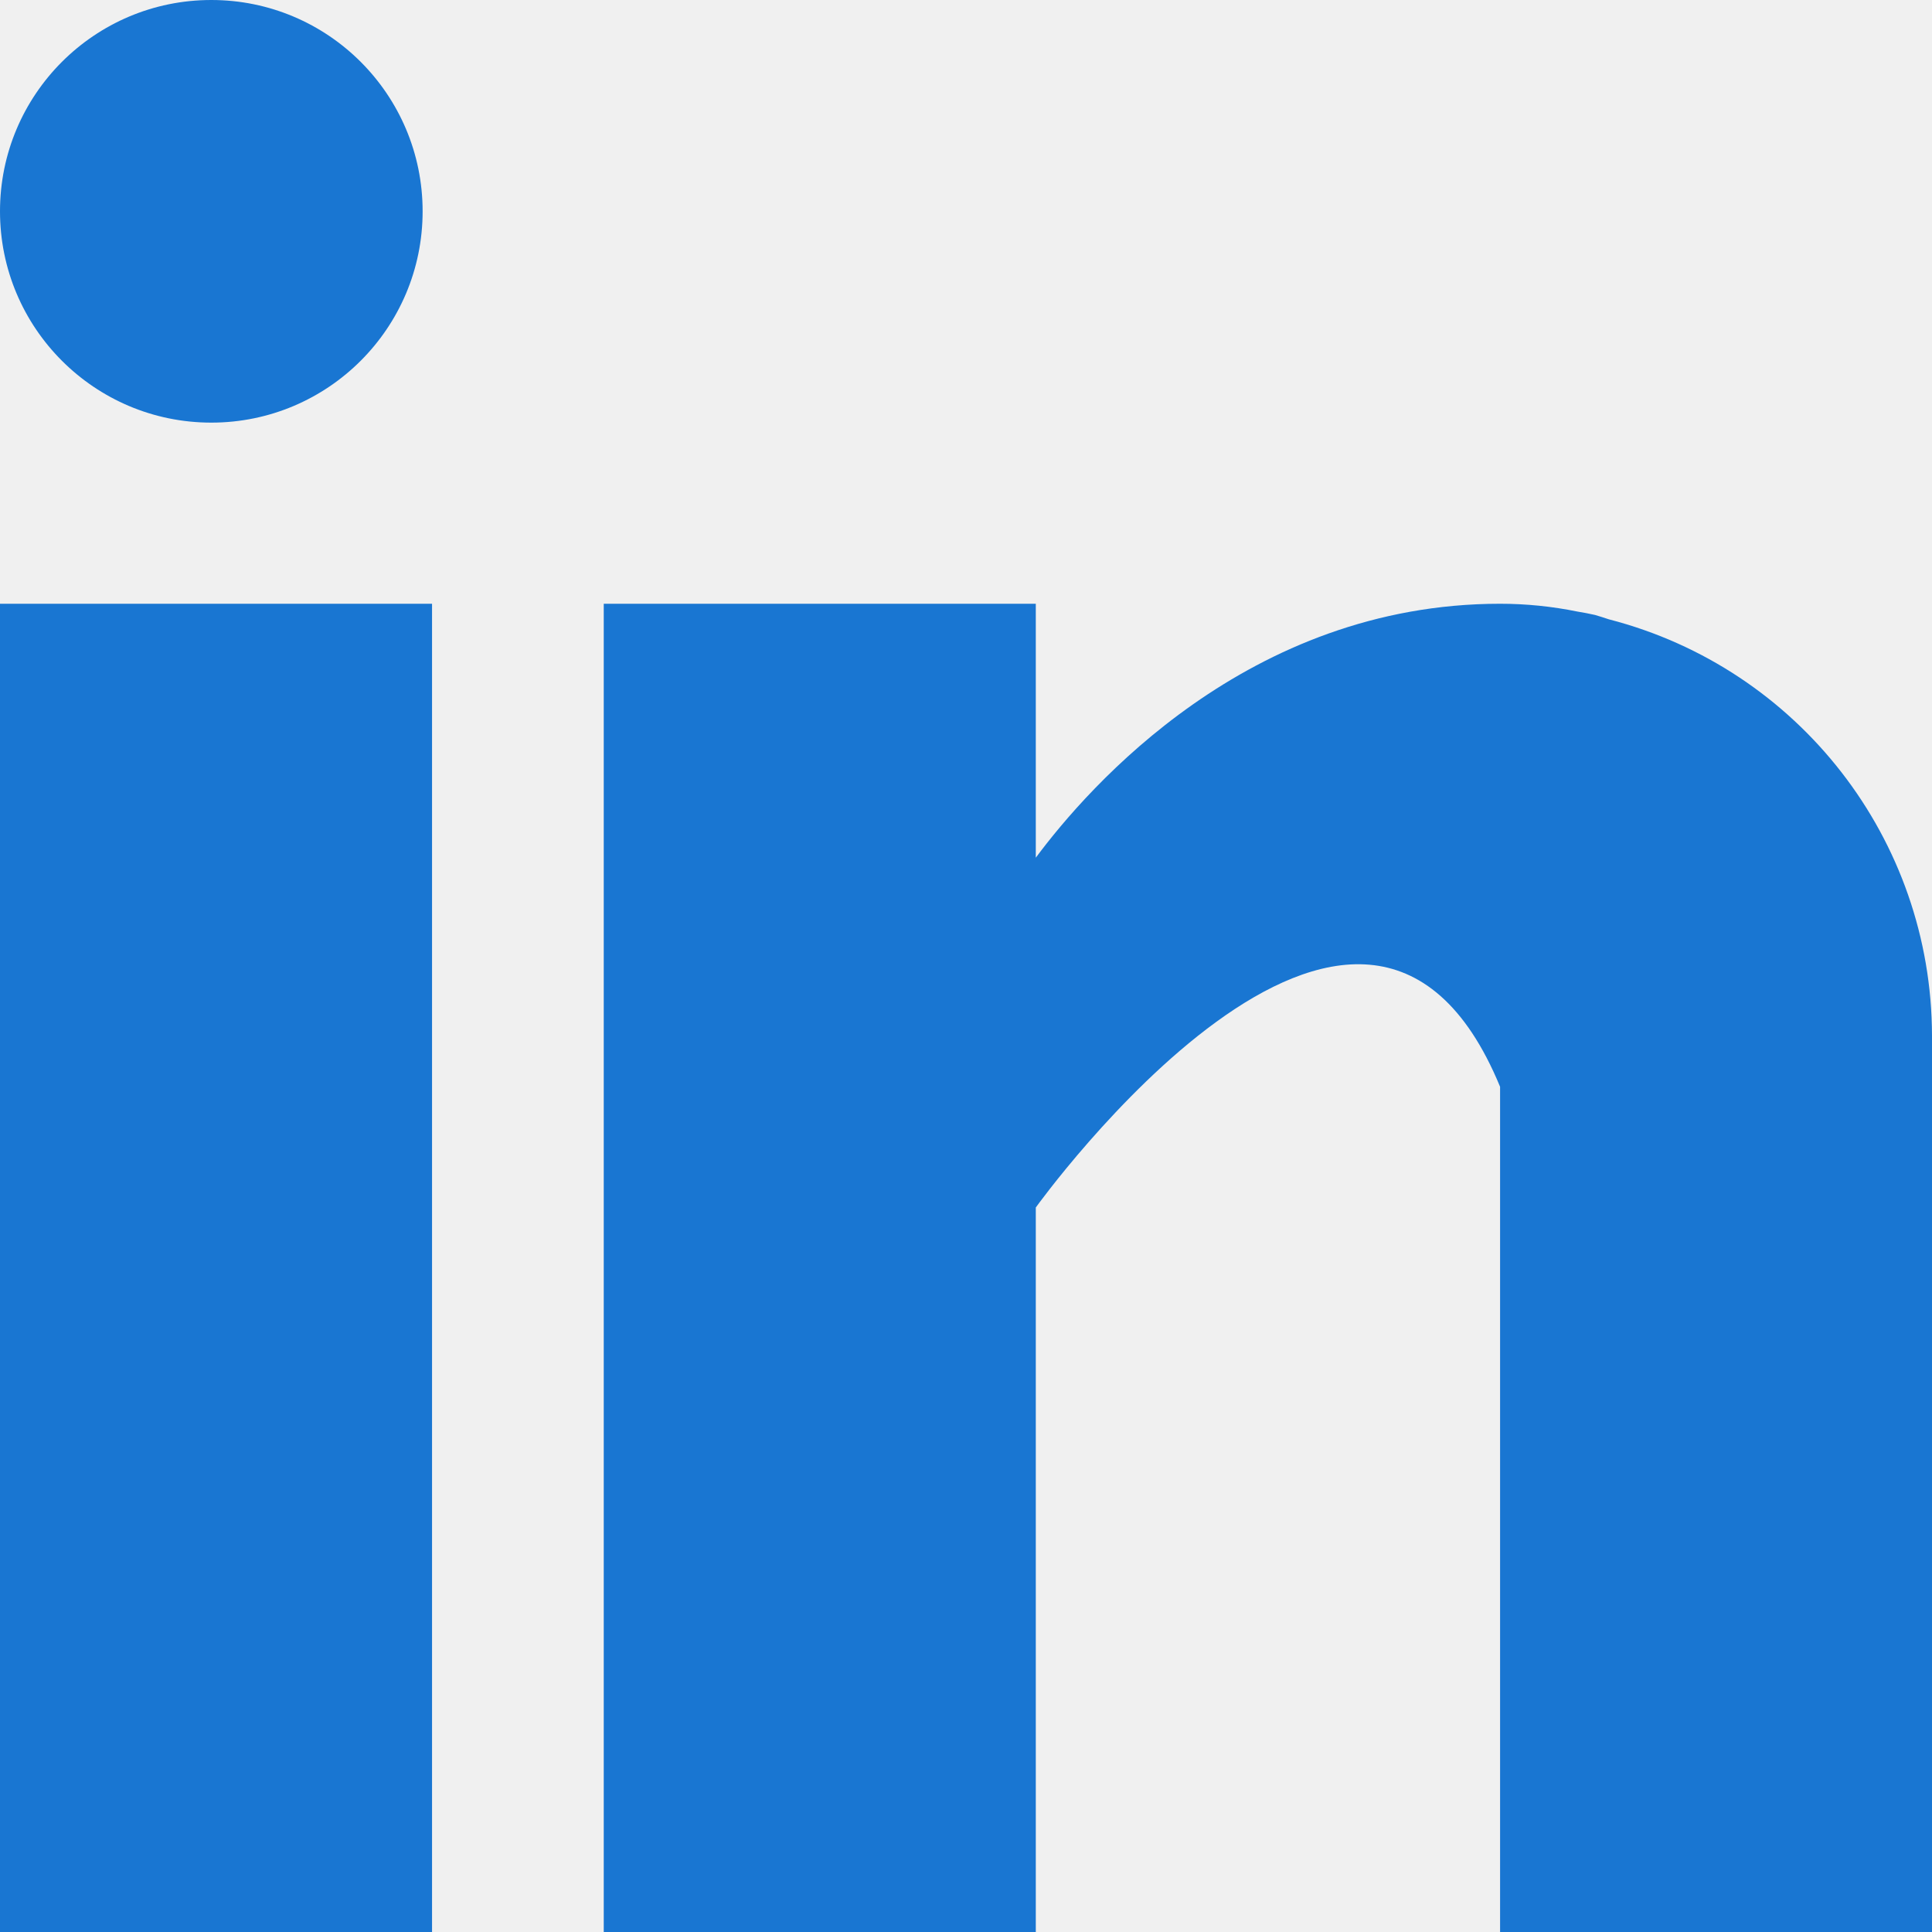
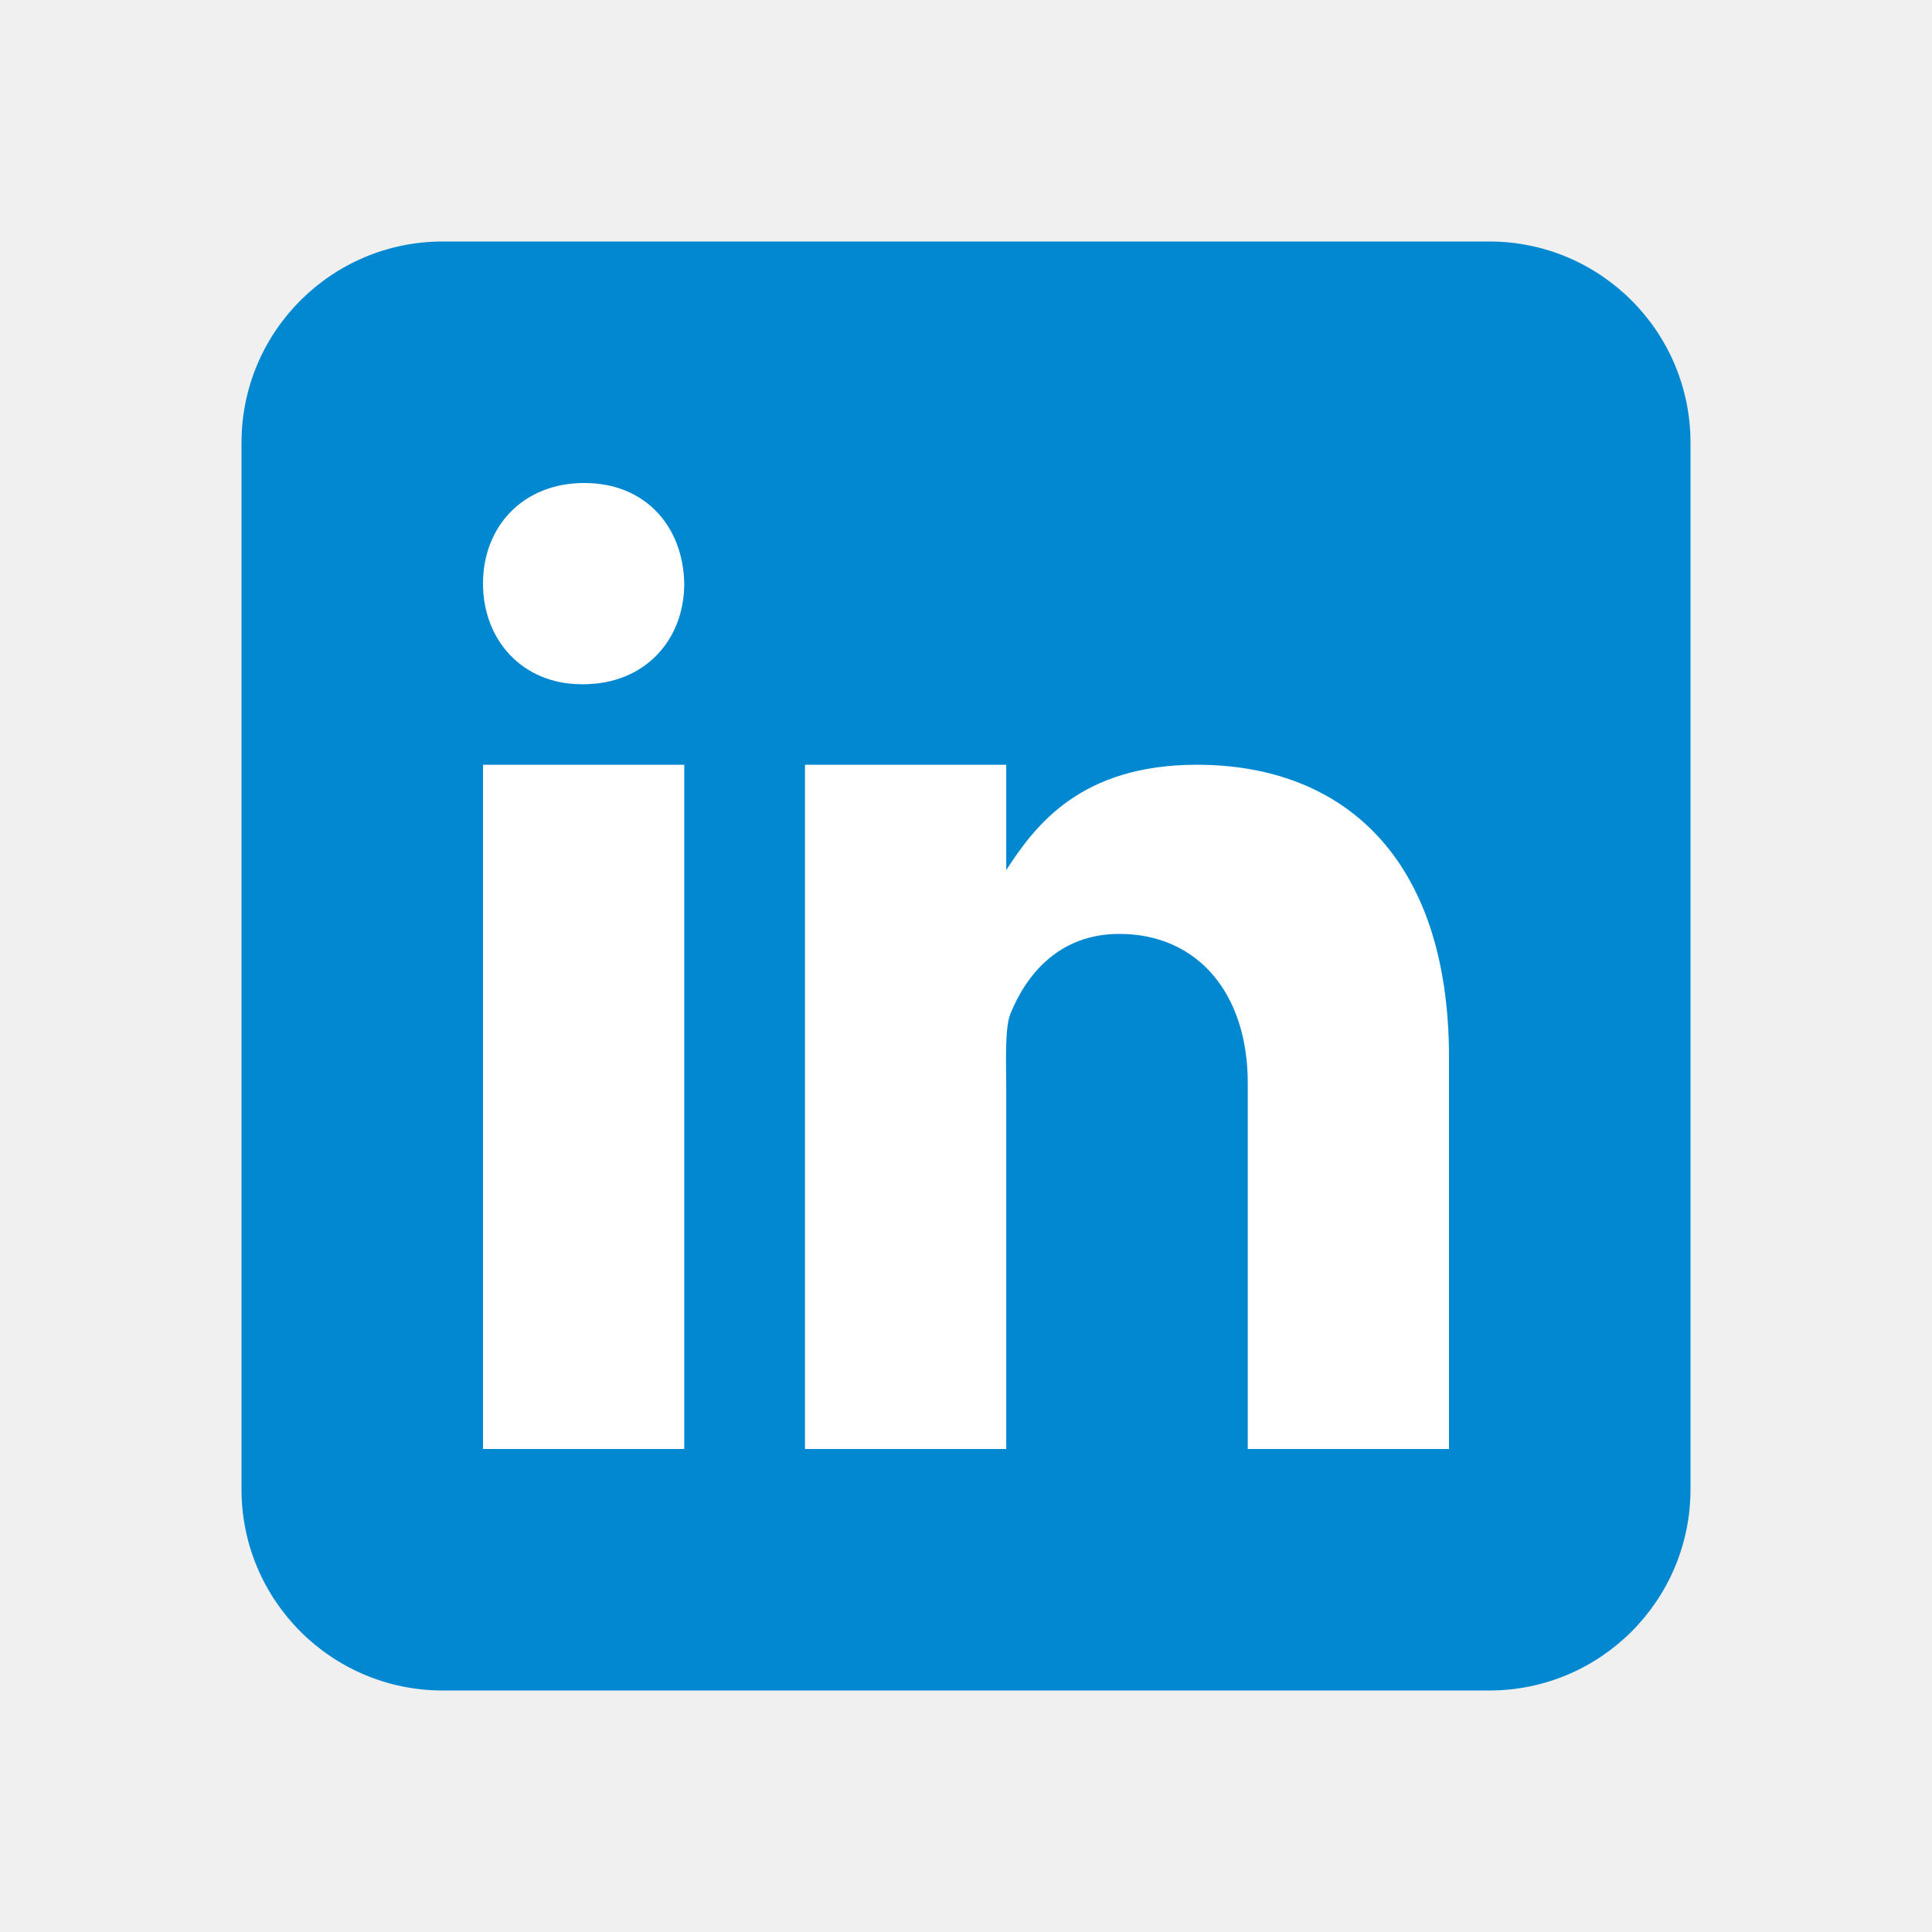
- <svg xmlns="http://www.w3.org/2000/svg" viewBox="0 0 16 16">
-   <g fill="#1976D2">
-     <path d="M0 5h3.578v11H0zM13.324 5.129c-.038-.012-.074-.025-.114-.036a2.32 2.32 0 00-.145-.028A3.207 3.207 0 0012.423 5c-2.086 0-3.409 1.517-3.845 2.103V5H5v11h3.578v-6s2.704-3.766 3.845-1v7H16V8.577a3.568 3.568 0 00-2.676-3.448z" />
-     <circle cx="1.75" cy="1.75" r="1.75" />
-   </g>
+ <svg xmlns="http://www.w3.org/2000/svg" viewBox="0 0 48 48">
+   <path fill="#0288D1" d="M42 37a5 5 0 0 1-5 5H11a5 5 0 0 1-5-5V11a5 5 0 0 1 5-5h26a5 5 0 0 1 5 5z" />
+   <path fill="#FFF" d="M12 19h5v17h-5zM14.484 17h-.027C12.965 17 12 15.887 12 14.5c0-1.422.996-2.5 2.516-2.5s2.457 1.078 2.484 2.5c0 1.387-.965 2.5-2.516 2.5zM36 36h-5v-9.098c0-2.199-1.227-3.699-3.191-3.699-1.5 0-2.313 1.012-2.707 1.988-.145.352-.102 1.32-.102 1.809v9h-5V19h5v2.617C25.723 20.5 26.852 19 29.738 19 33.316 19 36 21.25 36 26.273z" />
</svg>
